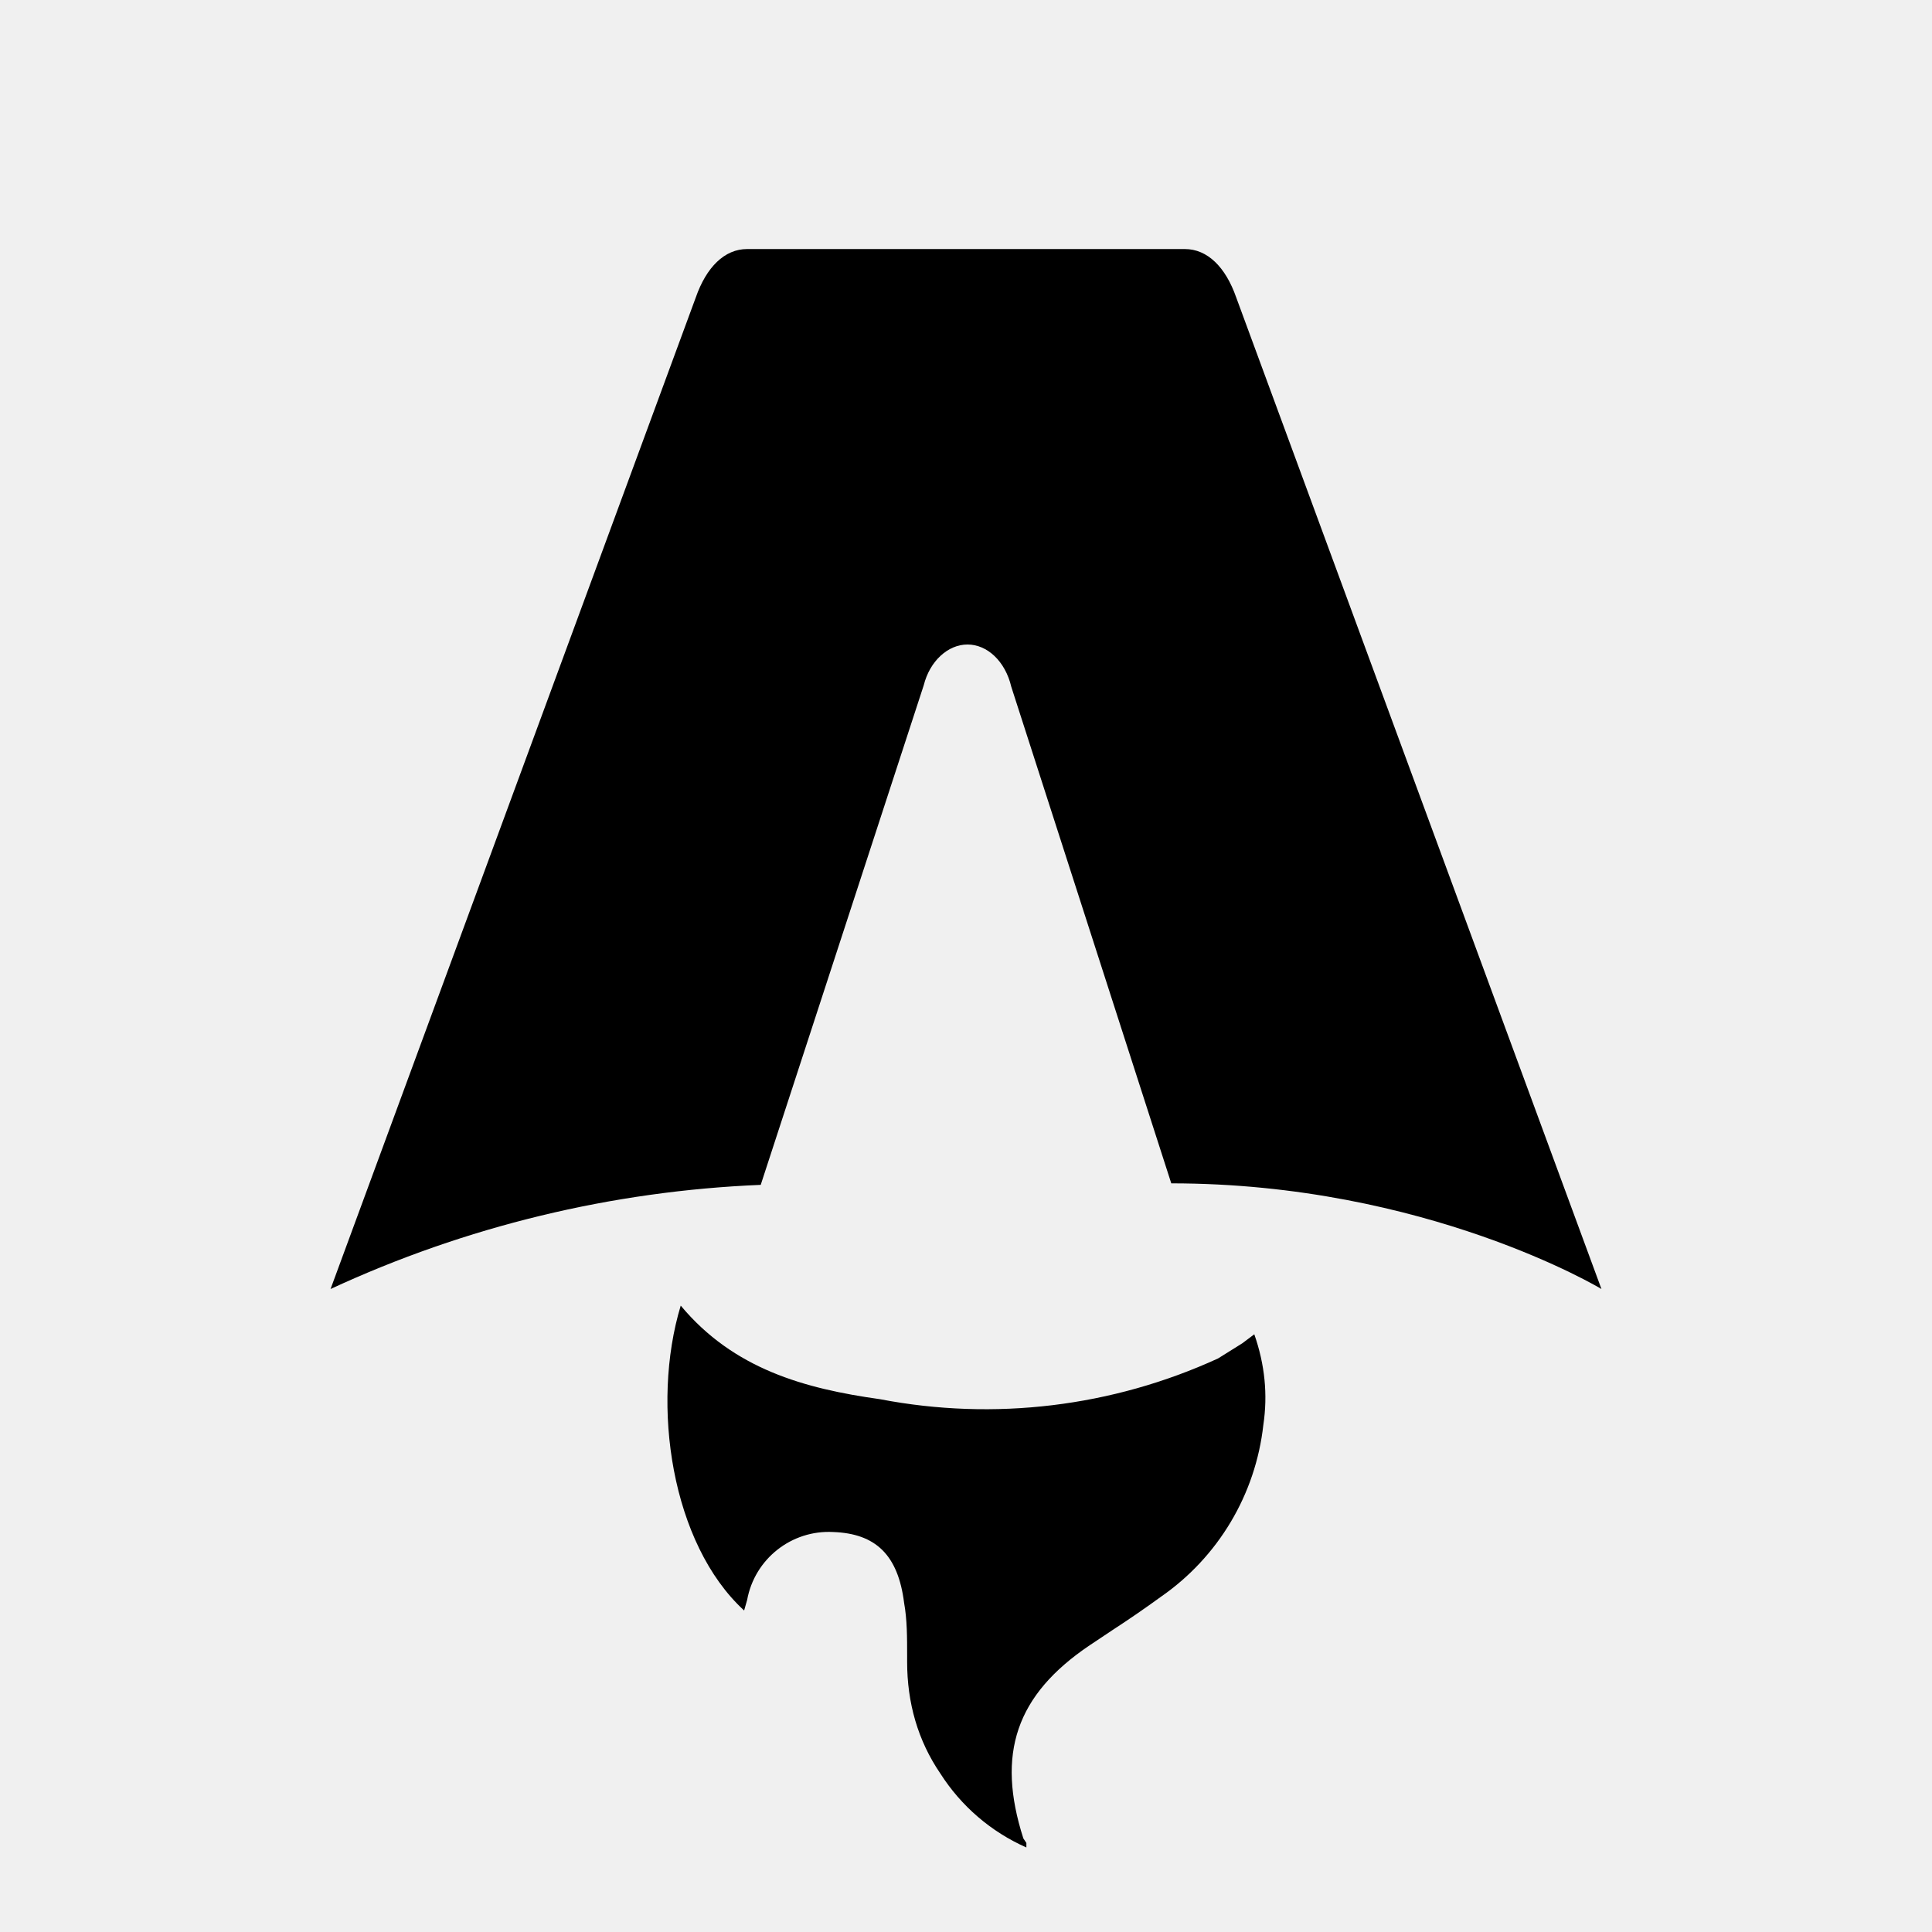
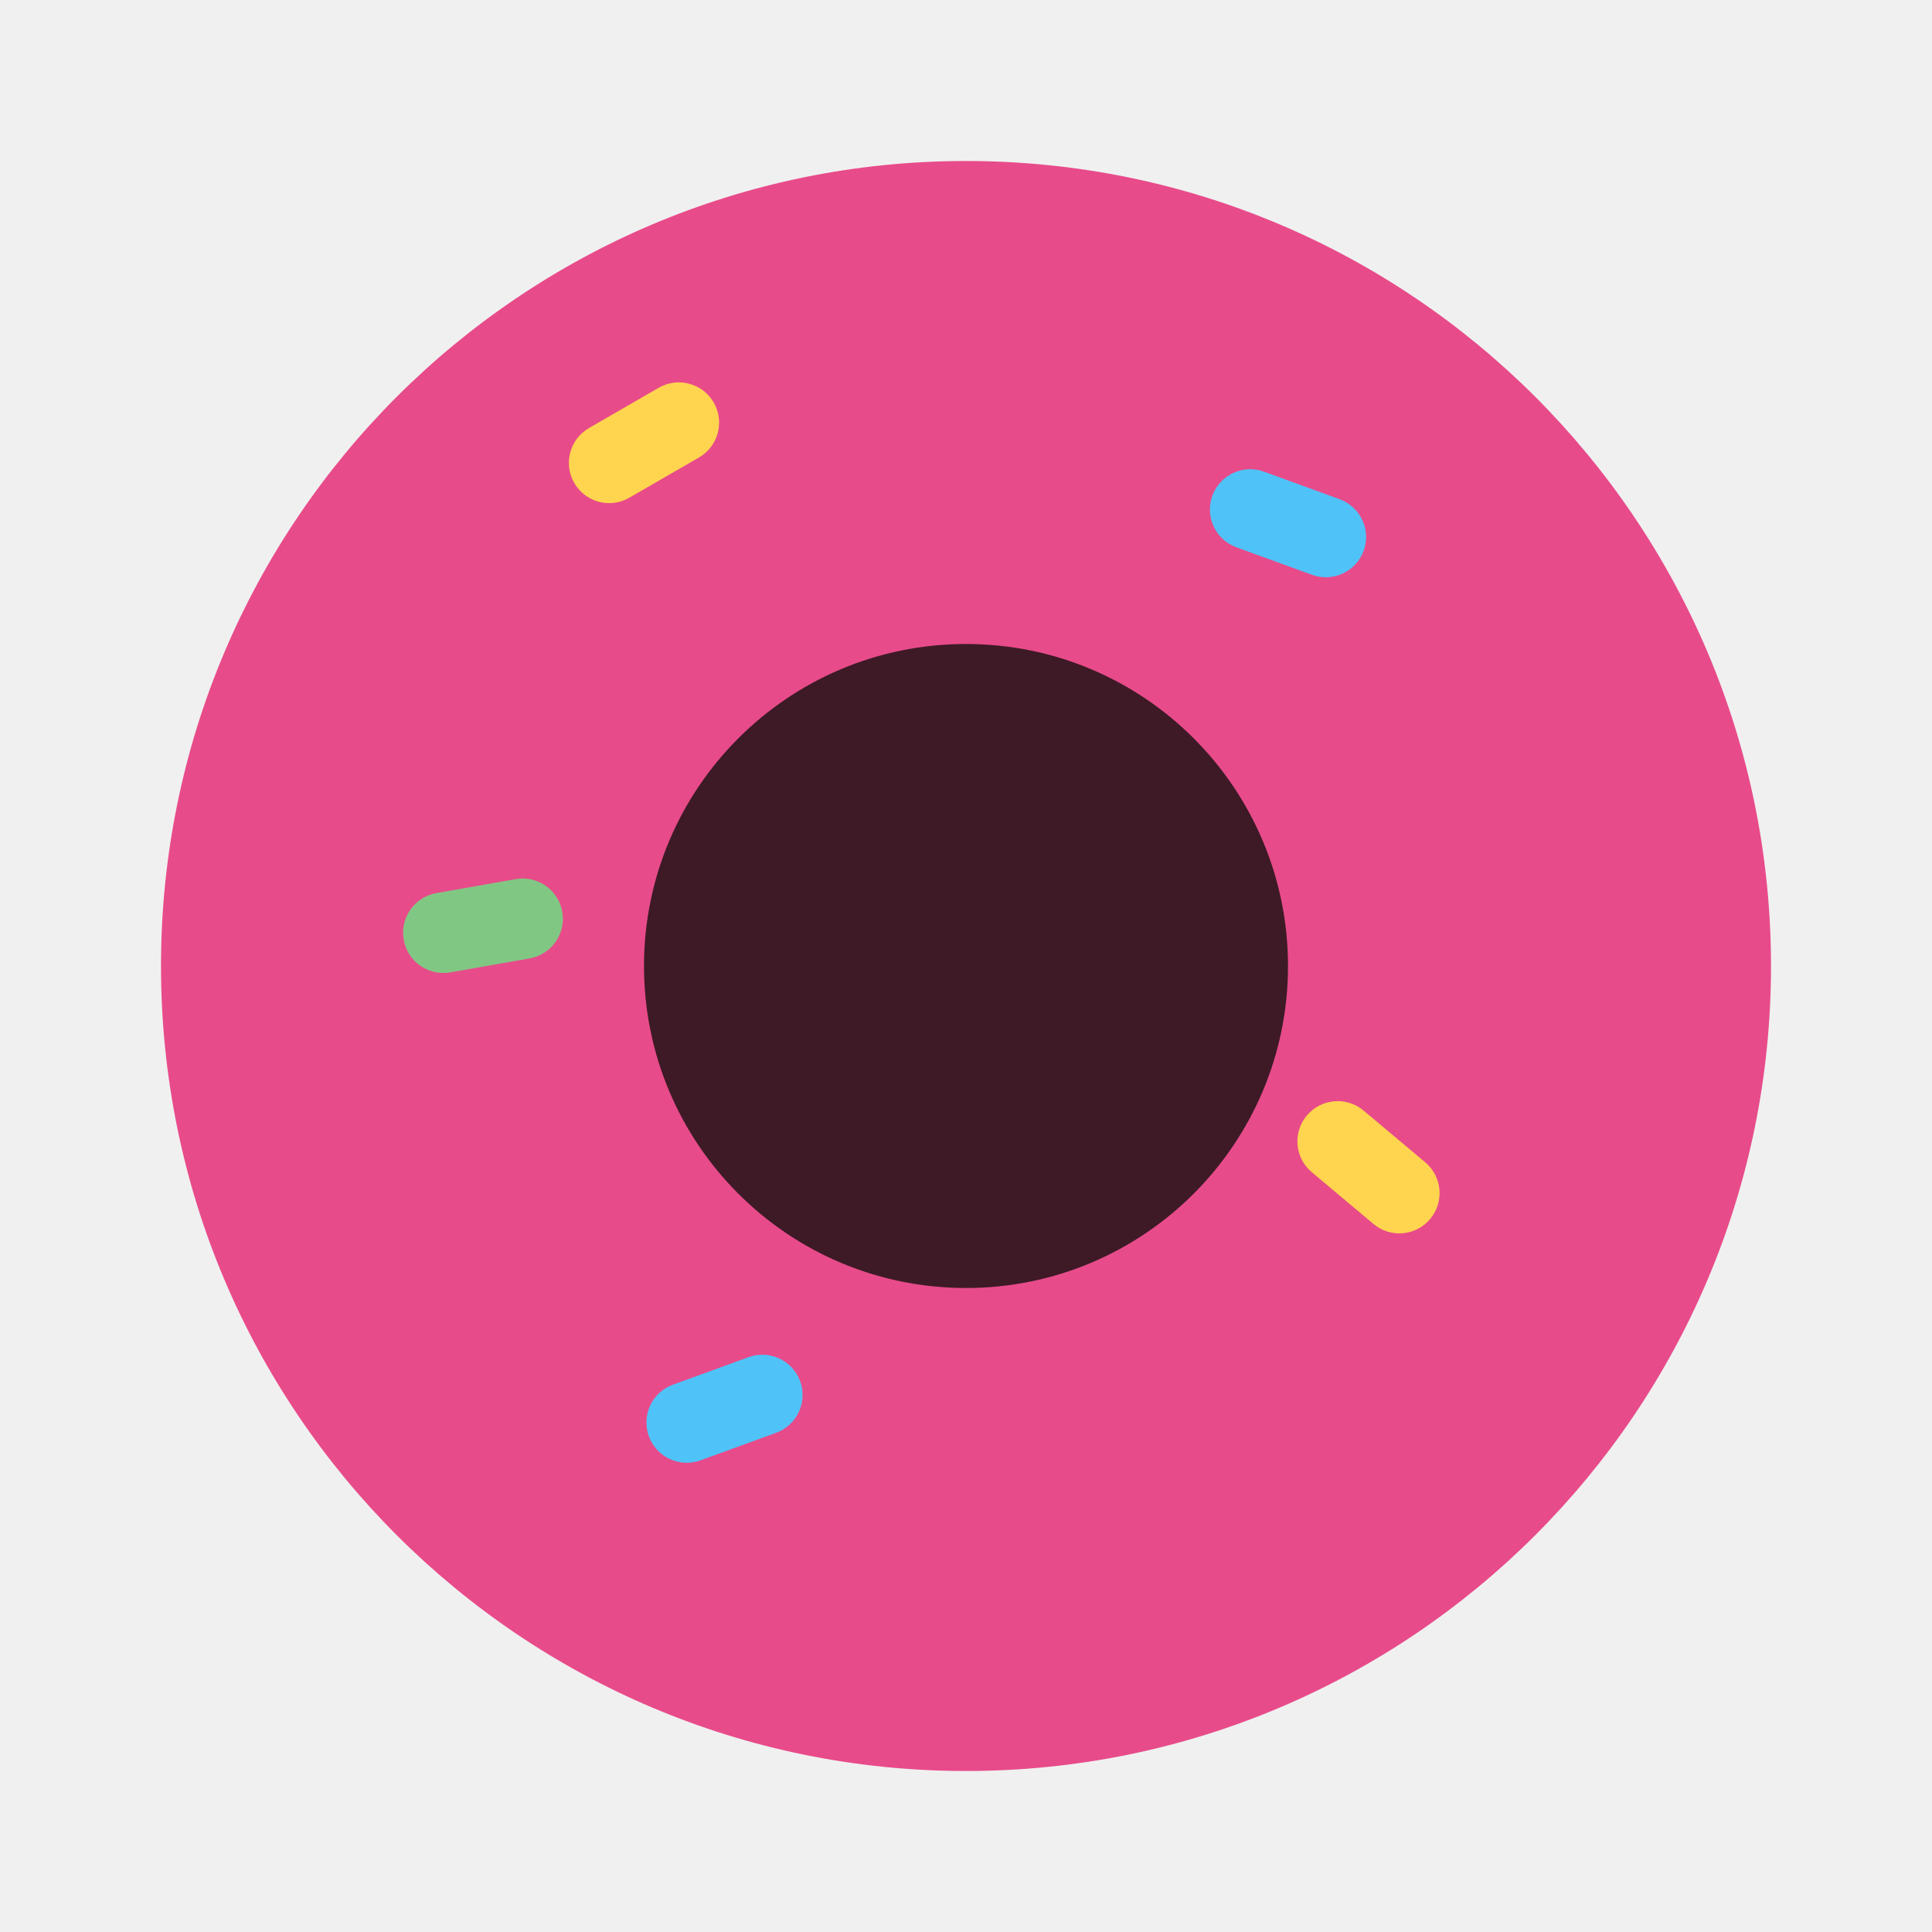
- <svg xmlns="http://www.w3.org/2000/svg" fill="none" viewBox="0 0 128 128">
-   <path d="M50.4 78.5a75.1 75.1 0 0 0-28.5 6.9l24.2-65.7c.7-2 1.9-3.2 3.4-3.2h29c1.5 0 2.7 1.2 3.4 3.2l24.2 65.7s-11.6-7-28.5-7L67 45.5c-.4-1.7-1.6-2.8-2.9-2.8-1.3 0-2.5 1.1-2.9 2.7L50.4 78.5Zm-1.1 28.2Zm-4.2-20.2c-2 6.6-.6 15.8 4.2 20.2a17.5 17.5 0 0 1 .2-.7 5.5 5.5 0 0 1 5.7-4.5c2.8.1 4.3 1.5 4.7 4.7.2 1.1.2 2.3.2 3.5v.4c0 2.7.7 5.2 2.2 7.4a13 13 0 0 0 5.7 4.9v-.3l-.2-.3c-1.8-5.6-.5-9.5 4.4-12.8l1.5-1a73 73 0 0 0 3.2-2.2 16 16 0 0 0 6.8-11.4c.3-2 .1-4-.6-6l-.8.6-1.6 1a37 37 0 0 1-22.4 2.7c-5-.7-9.7-2-13.2-6.2Z" />
-   <style>
-         path { fill: #000; }
-         @media (prefers-color-scheme: dark) {
-             path { fill: #FFF; }
-         }
-     </style>
+ <svg xmlns="http://www.w3.org/2000/svg" viewBox="0 0 24 24" fill="none">
+   <circle cx="12" cy="12" r="10" fill="#E84B8A" />
+   <circle cx="12" cy="12" r="4" fill="#3D1A26" />
+   <rect x="7" y="5" width="2" height="1" rx="0.5" fill="#FFD54F" transform="rotate(-30 8 5.5)" />
+   <rect x="15" y="6" width="2" height="1" rx="0.5" fill="#4FC3F7" transform="rotate(20 16 6.5)" />
+   <rect x="5" y="11" width="2" height="1" rx="0.5" fill="#81C784" transform="rotate(-10 6 11.5)" />
+   <rect x="16" y="14" width="2" height="1" rx="0.5" fill="#FFD54F" transform="rotate(40 17 14.5)" />
+   <rect x="8" y="17" width="2" height="1" rx="0.5" fill="#4FC3F7" transform="rotate(-20 9 17.5)" />
</svg>
